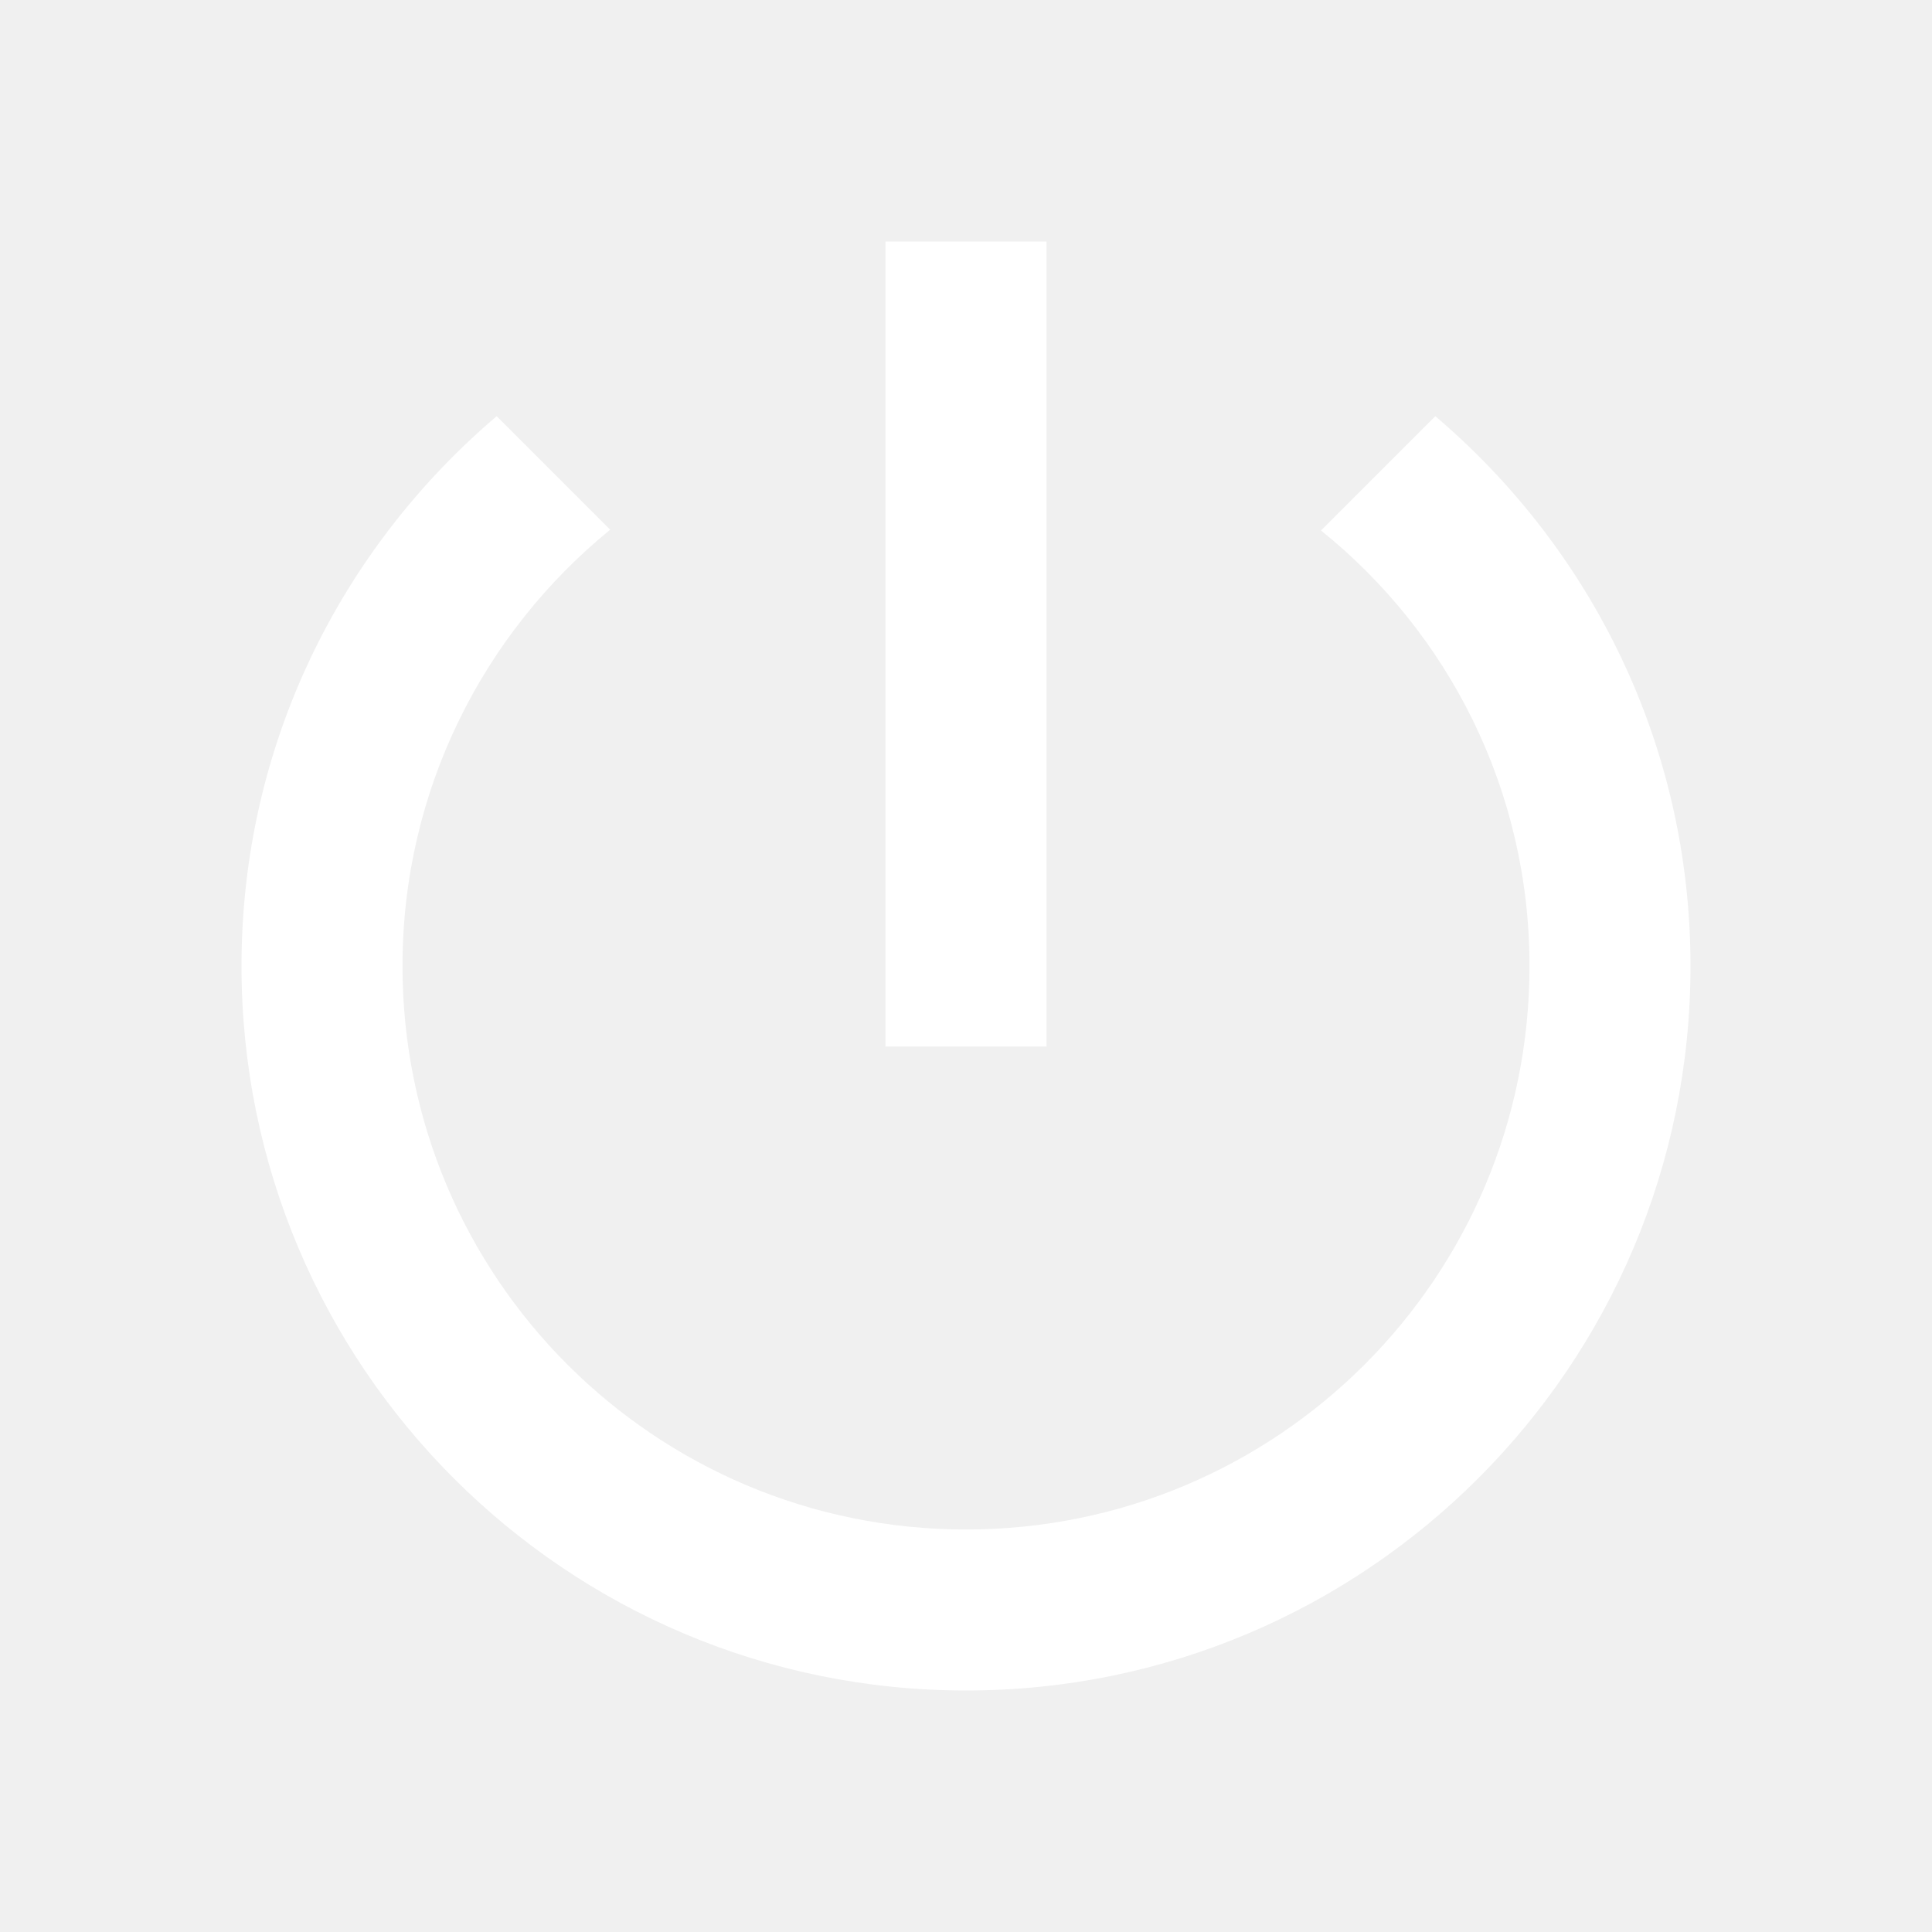
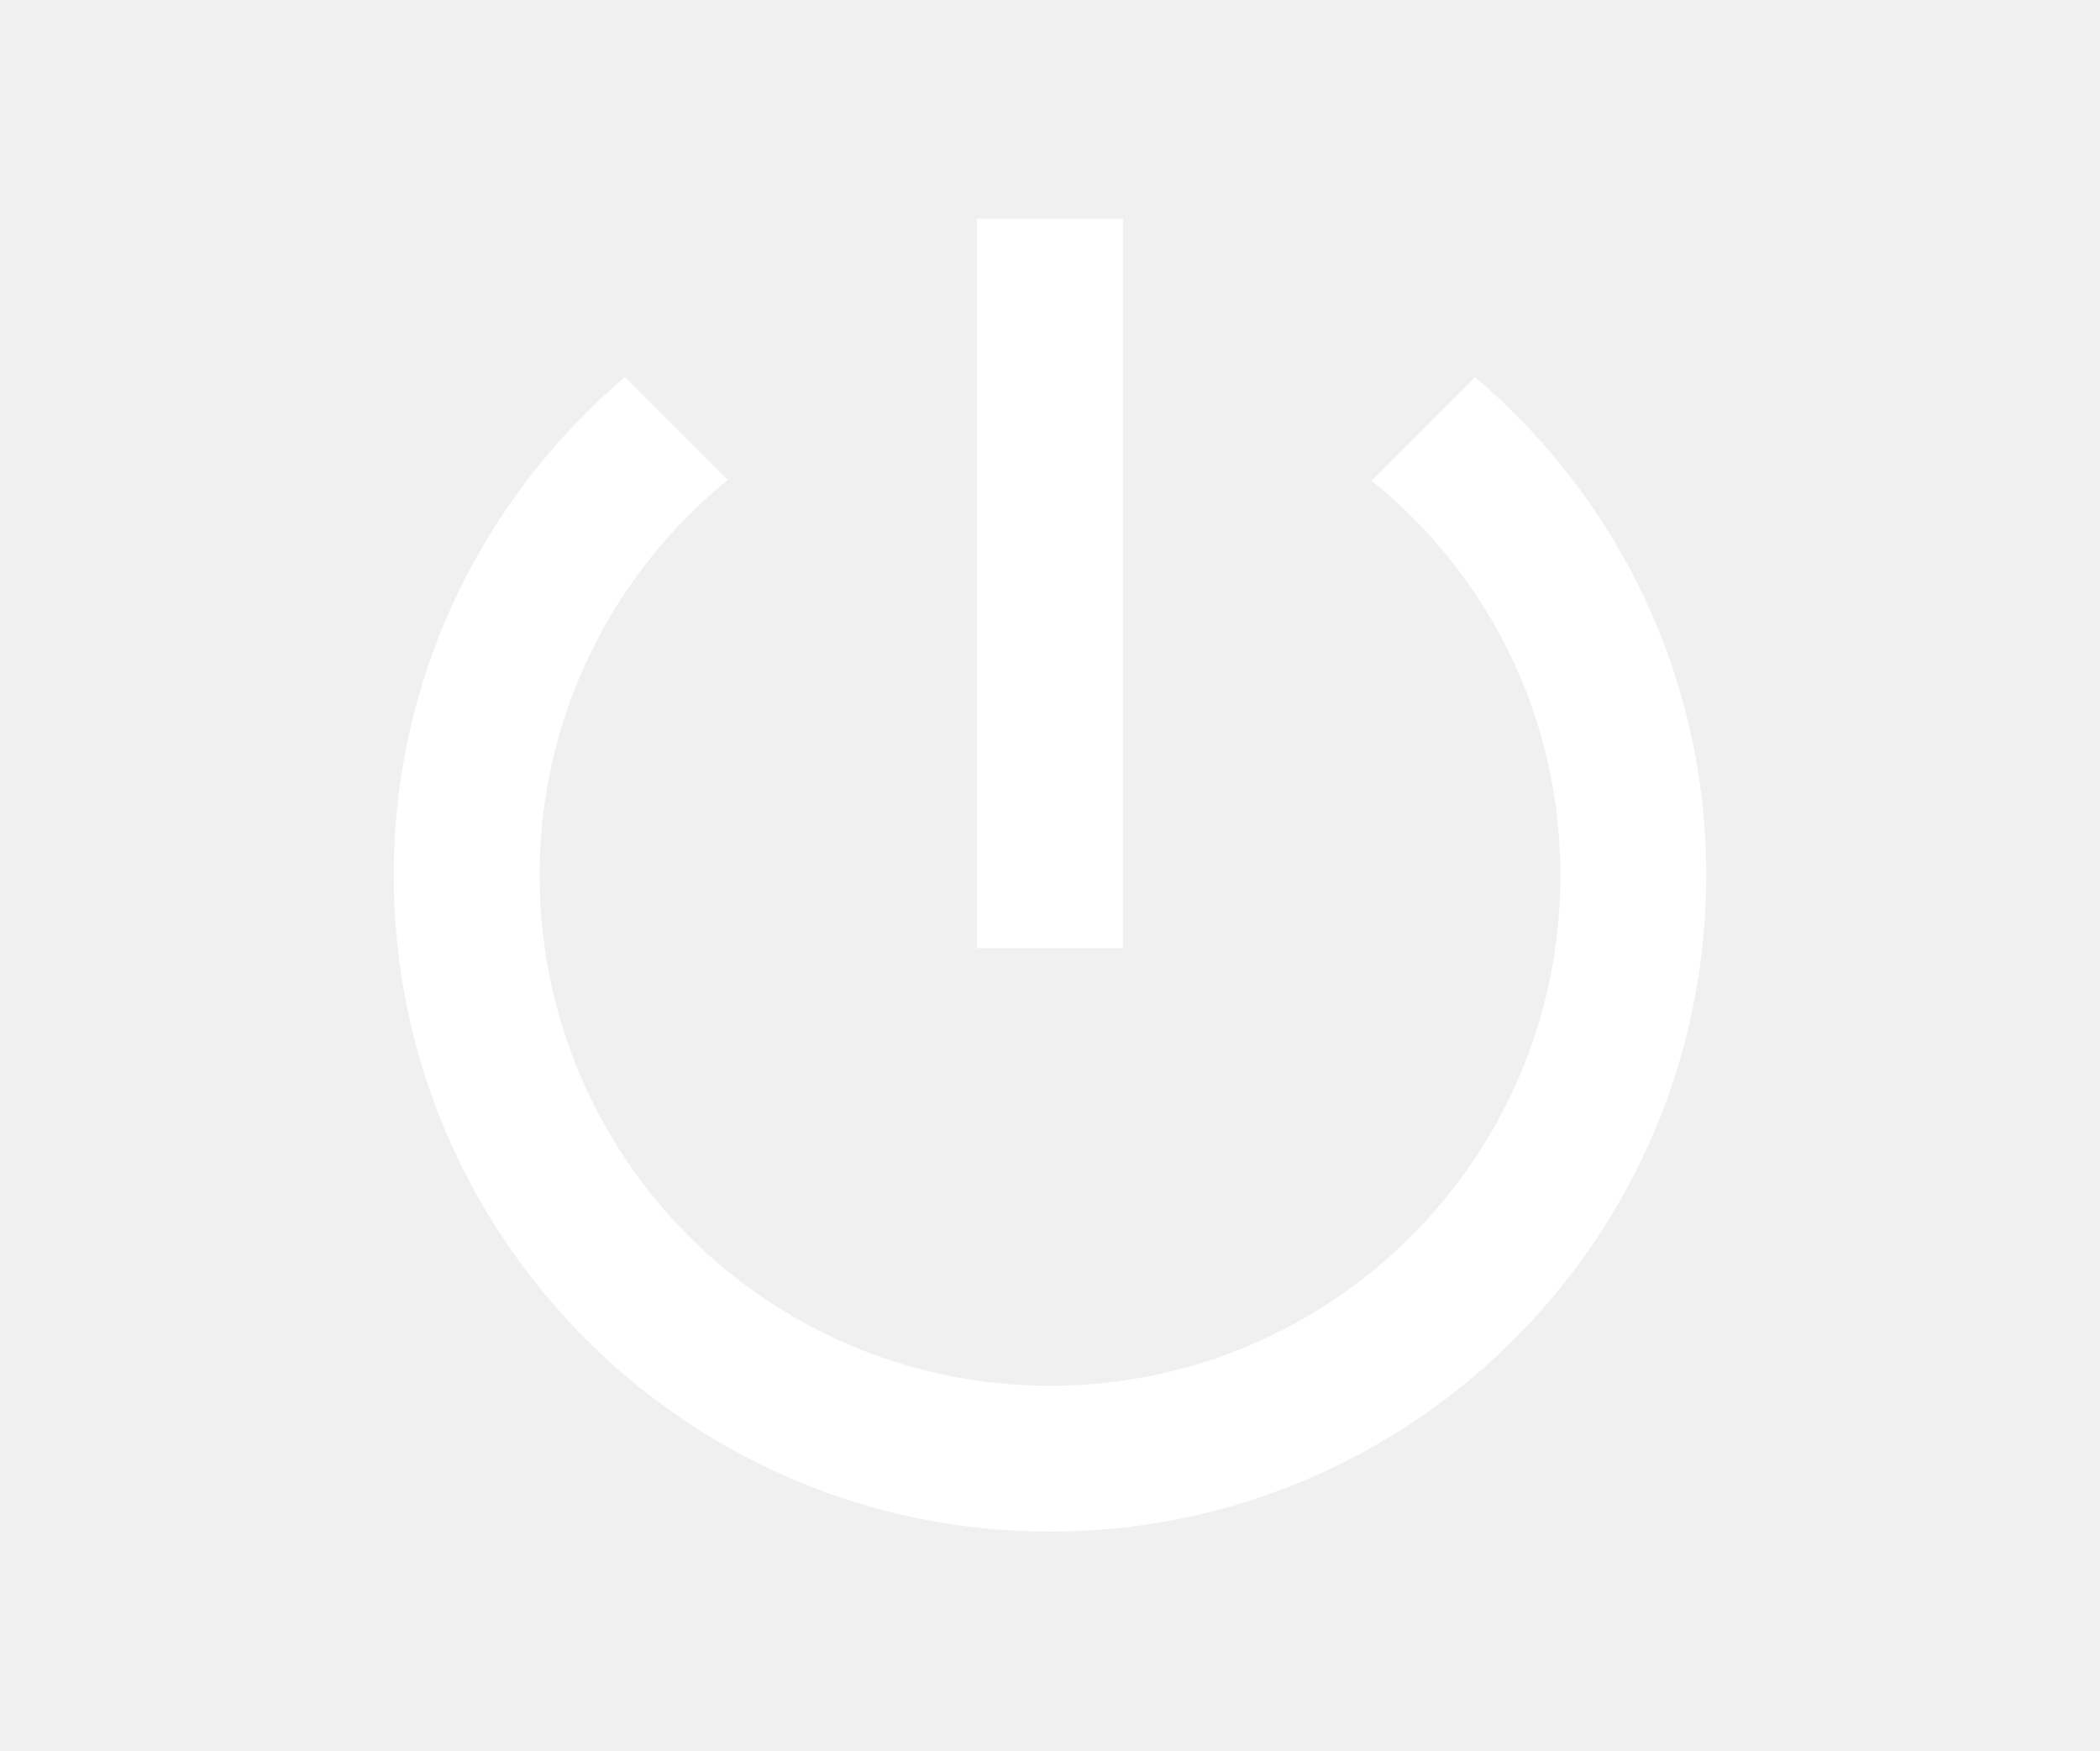
- <svg xmlns="http://www.w3.org/2000/svg" height="18px" viewBox="0 0 24 24" width="18px" fill="#FFFFFF">
+ <svg xmlns="http://www.w3.org/2000/svg" height="15px" viewBox="0 0 24 24" width="18px" fill="#FFFFFF">
  <path d="M0 0h24v24H0z" fill="none" />
  <path d="M13 3h-2v10h2V3zm4.83 2.17l-1.42 1.42C17.99 7.86 19 9.81 19 12c0 3.87-3.13 7-7 7s-7-3.13-7-7c0-2.19 1.01-4.14 2.58-5.42L6.17 5.17C4.23 6.82 3 9.26 3 12c0 4.97 4.03 9 9 9s9-4.03 9-9c0-2.74-1.23-5.18-3.17-6.83z" />
</svg>
